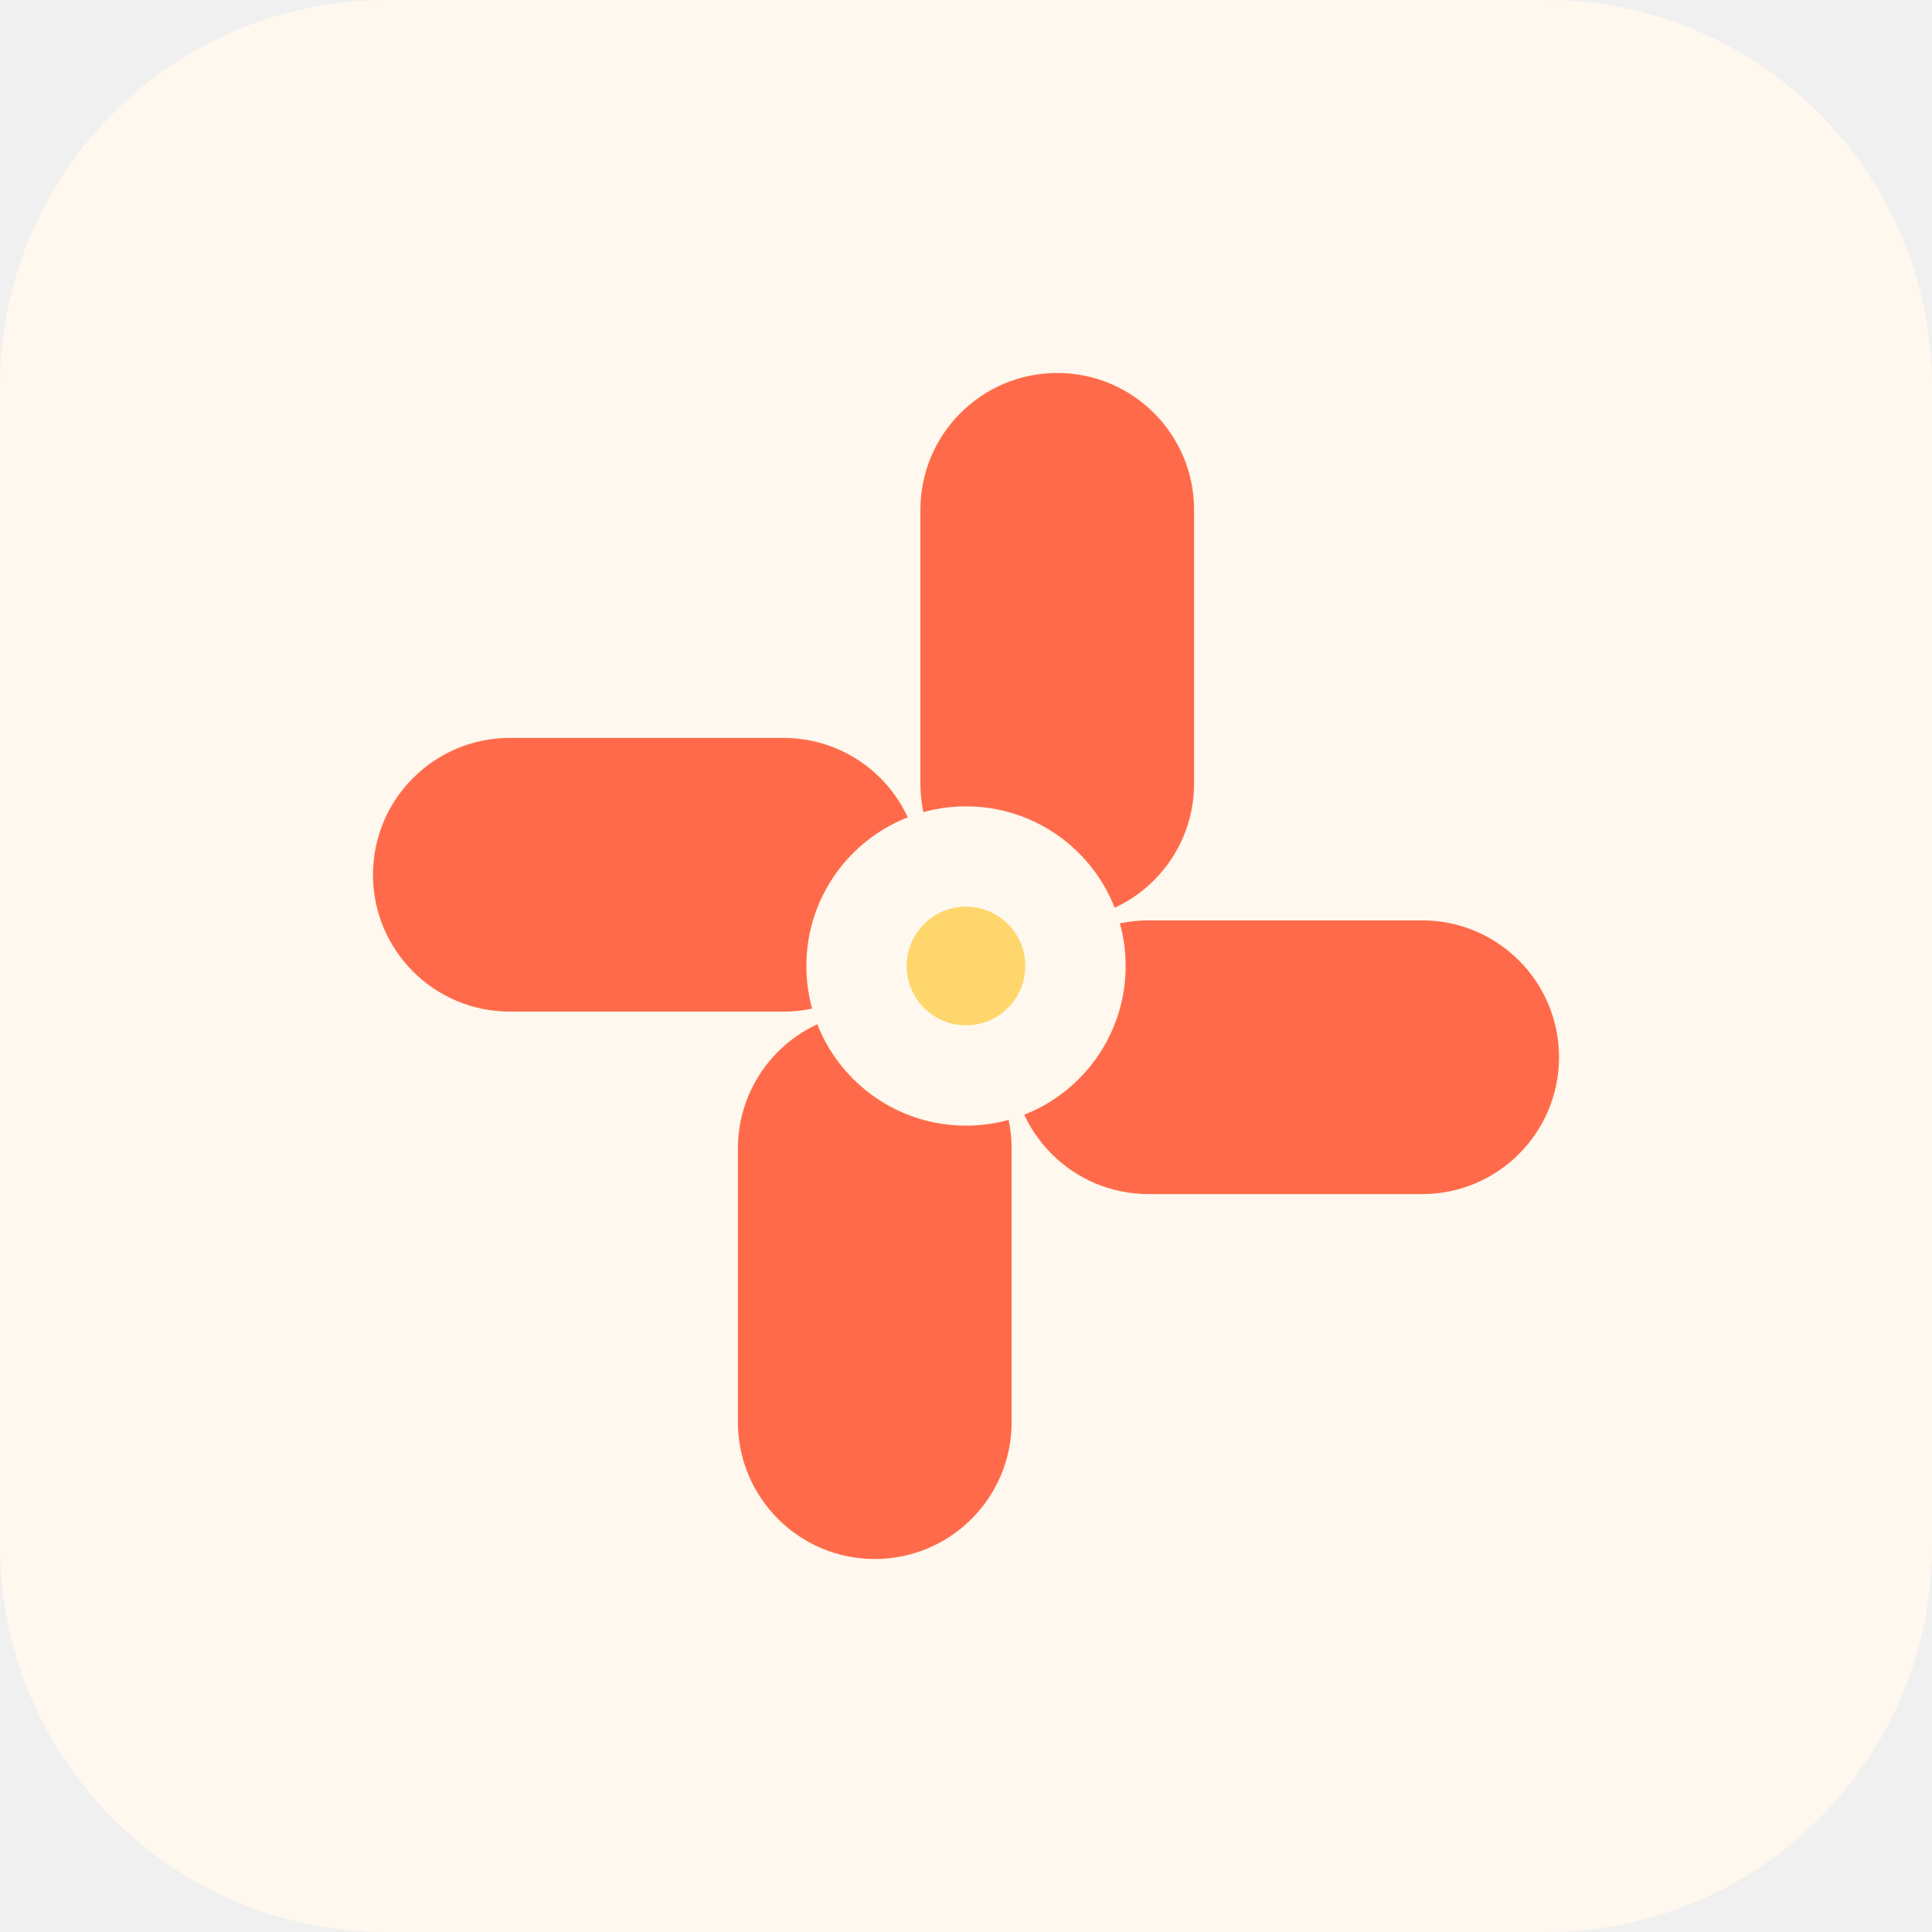
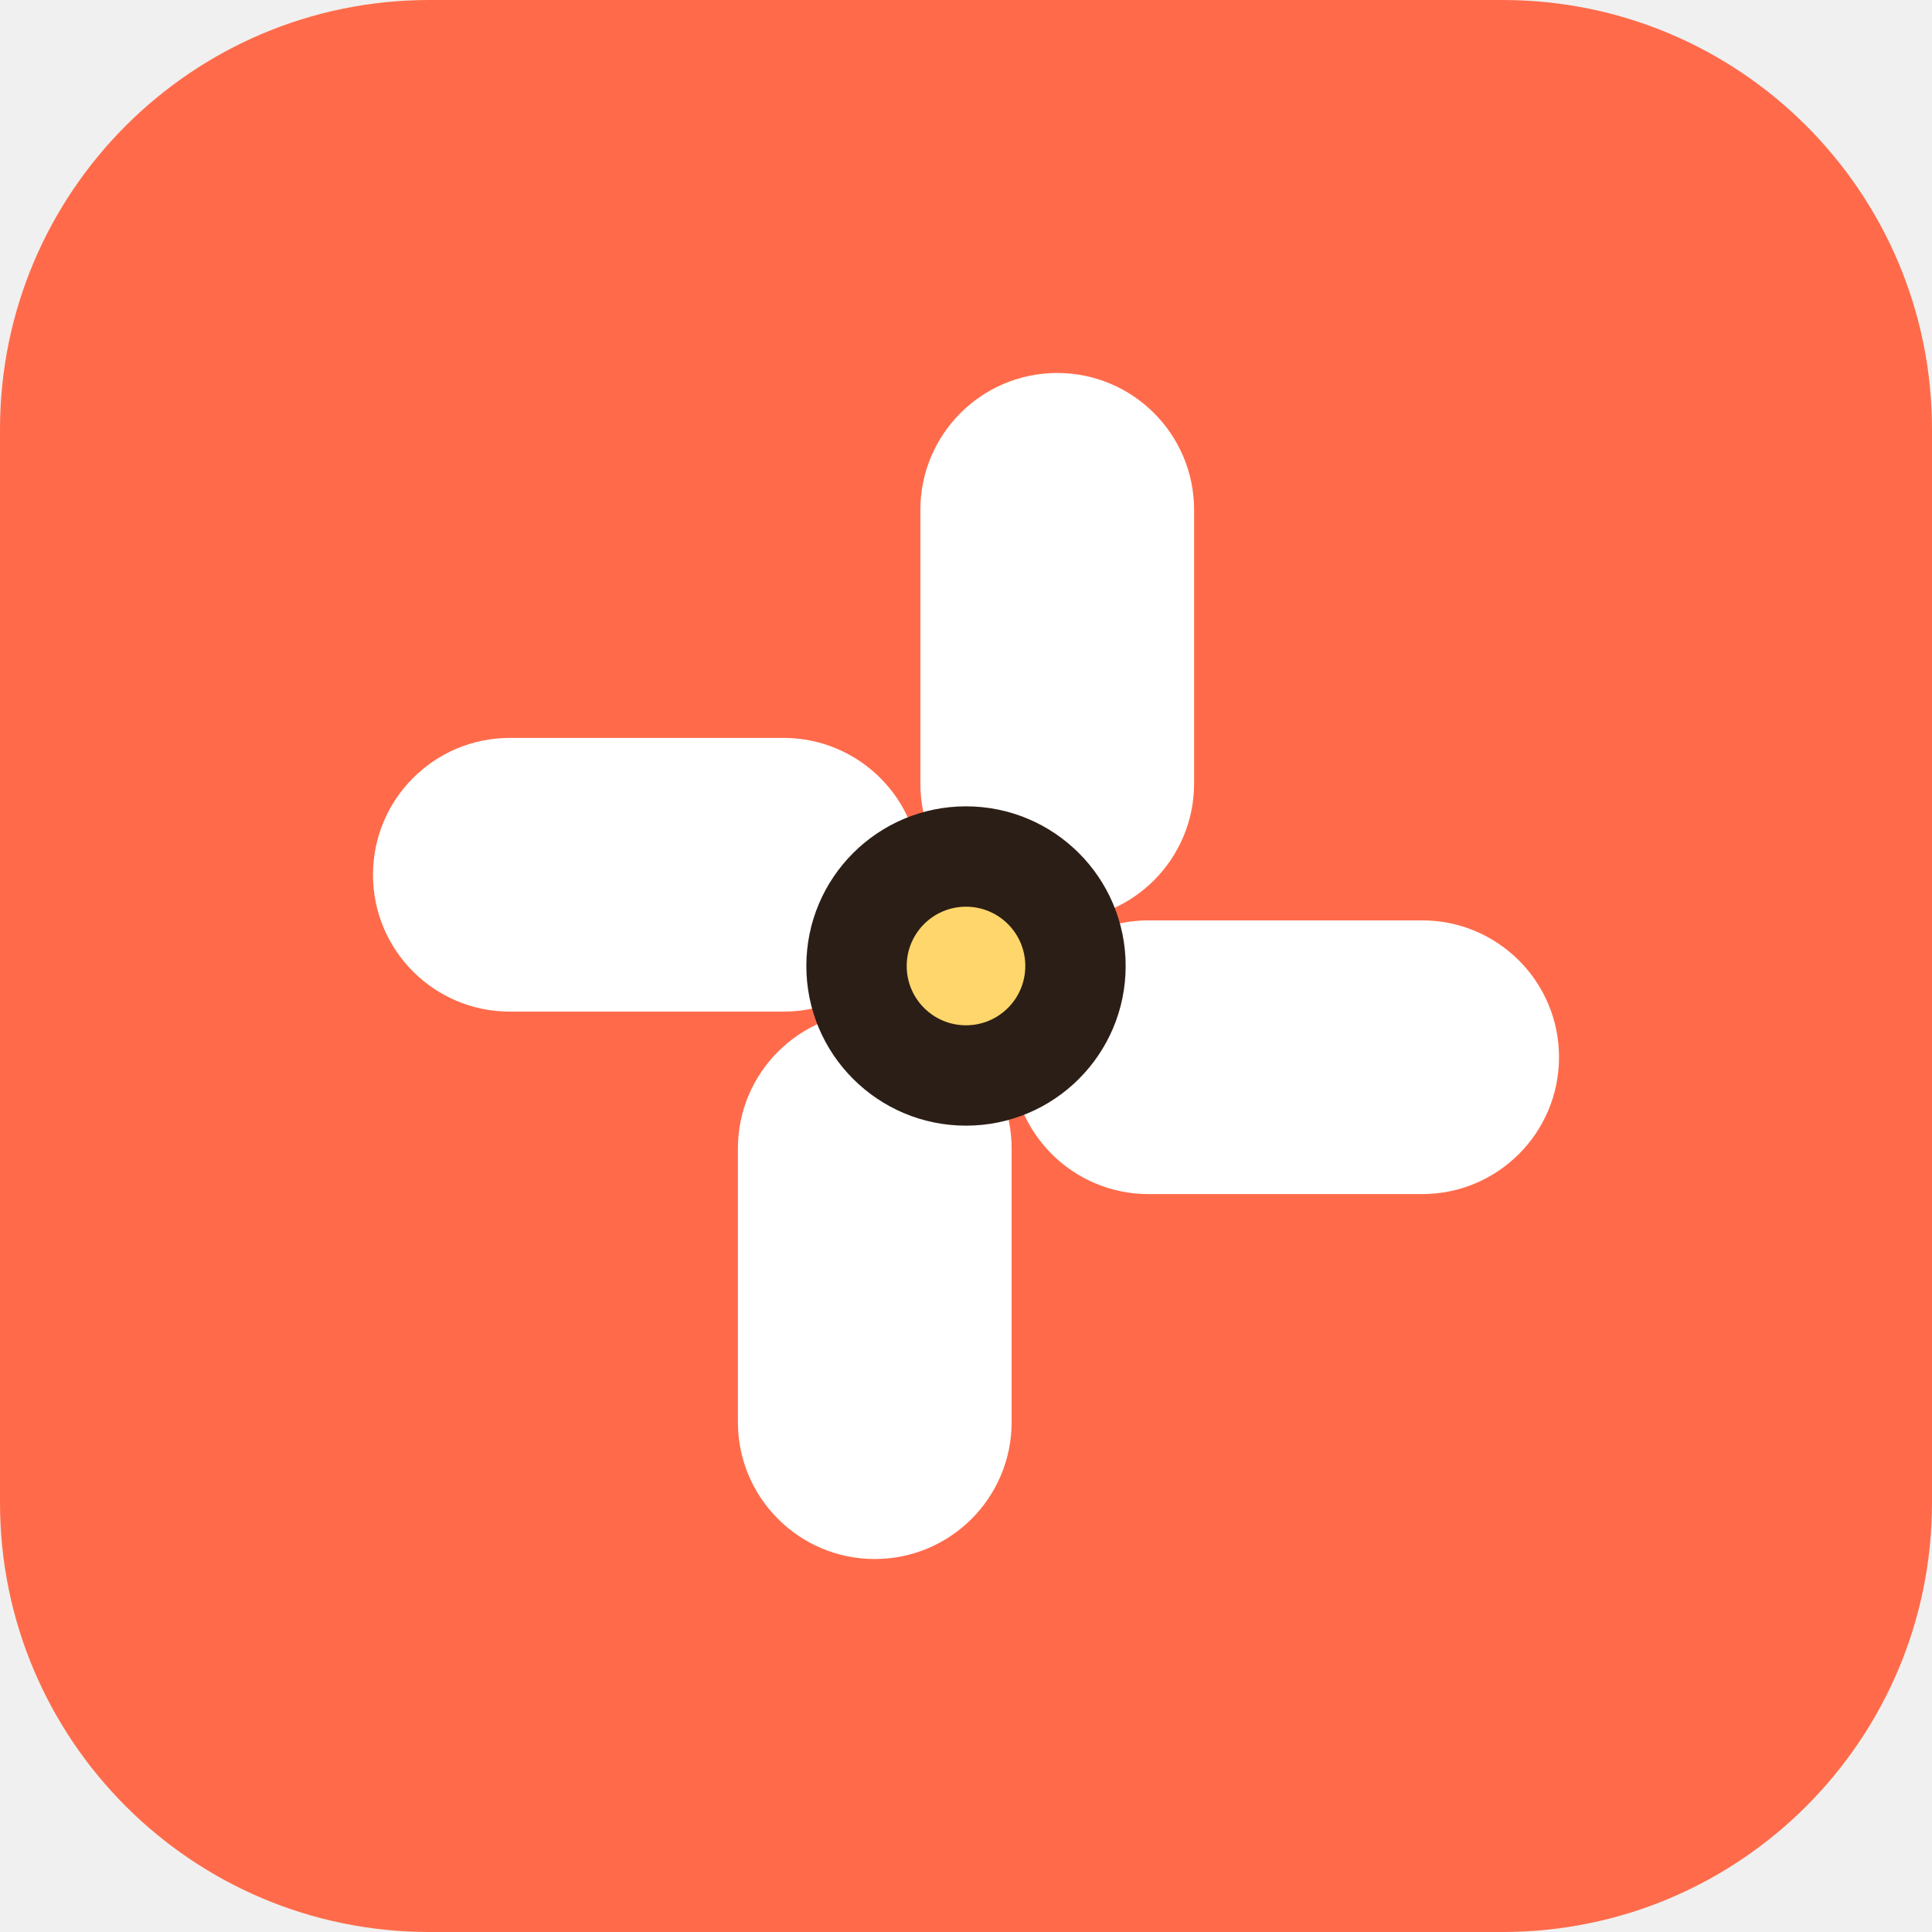
<svg xmlns="http://www.w3.org/2000/svg" width="180" height="180" viewBox="0 0 180 180" fill="none">
-   <rect width="180" height="180" rx="36" fill="#FFF8EE" />
+   <rect width="180" height="180" rx="40" fill="#FF6B4A" />
  <g transform="translate(22 22) scale(2.125)">
-     <g fill="#FF6B4A">
+     <g fill="#FFFFFF">
      <rect x="30" y="6" width="12" height="24" rx="6" />
      <rect x="34" y="30" width="24" height="12" rx="6" />
      <rect x="22" y="34" width="12" height="24" rx="6" />
      <rect x="6" y="22" width="24" height="12" rx="6" />
    </g>
-     <circle cx="32" cy="32" r="7" fill="#FFF8EE" />
+     <circle cx="32" cy="32" r="7" fill="#2B1E16" />
    <circle cx="32" cy="32" r="2.6" fill="#FFD66B" />
  </g>
</svg>
